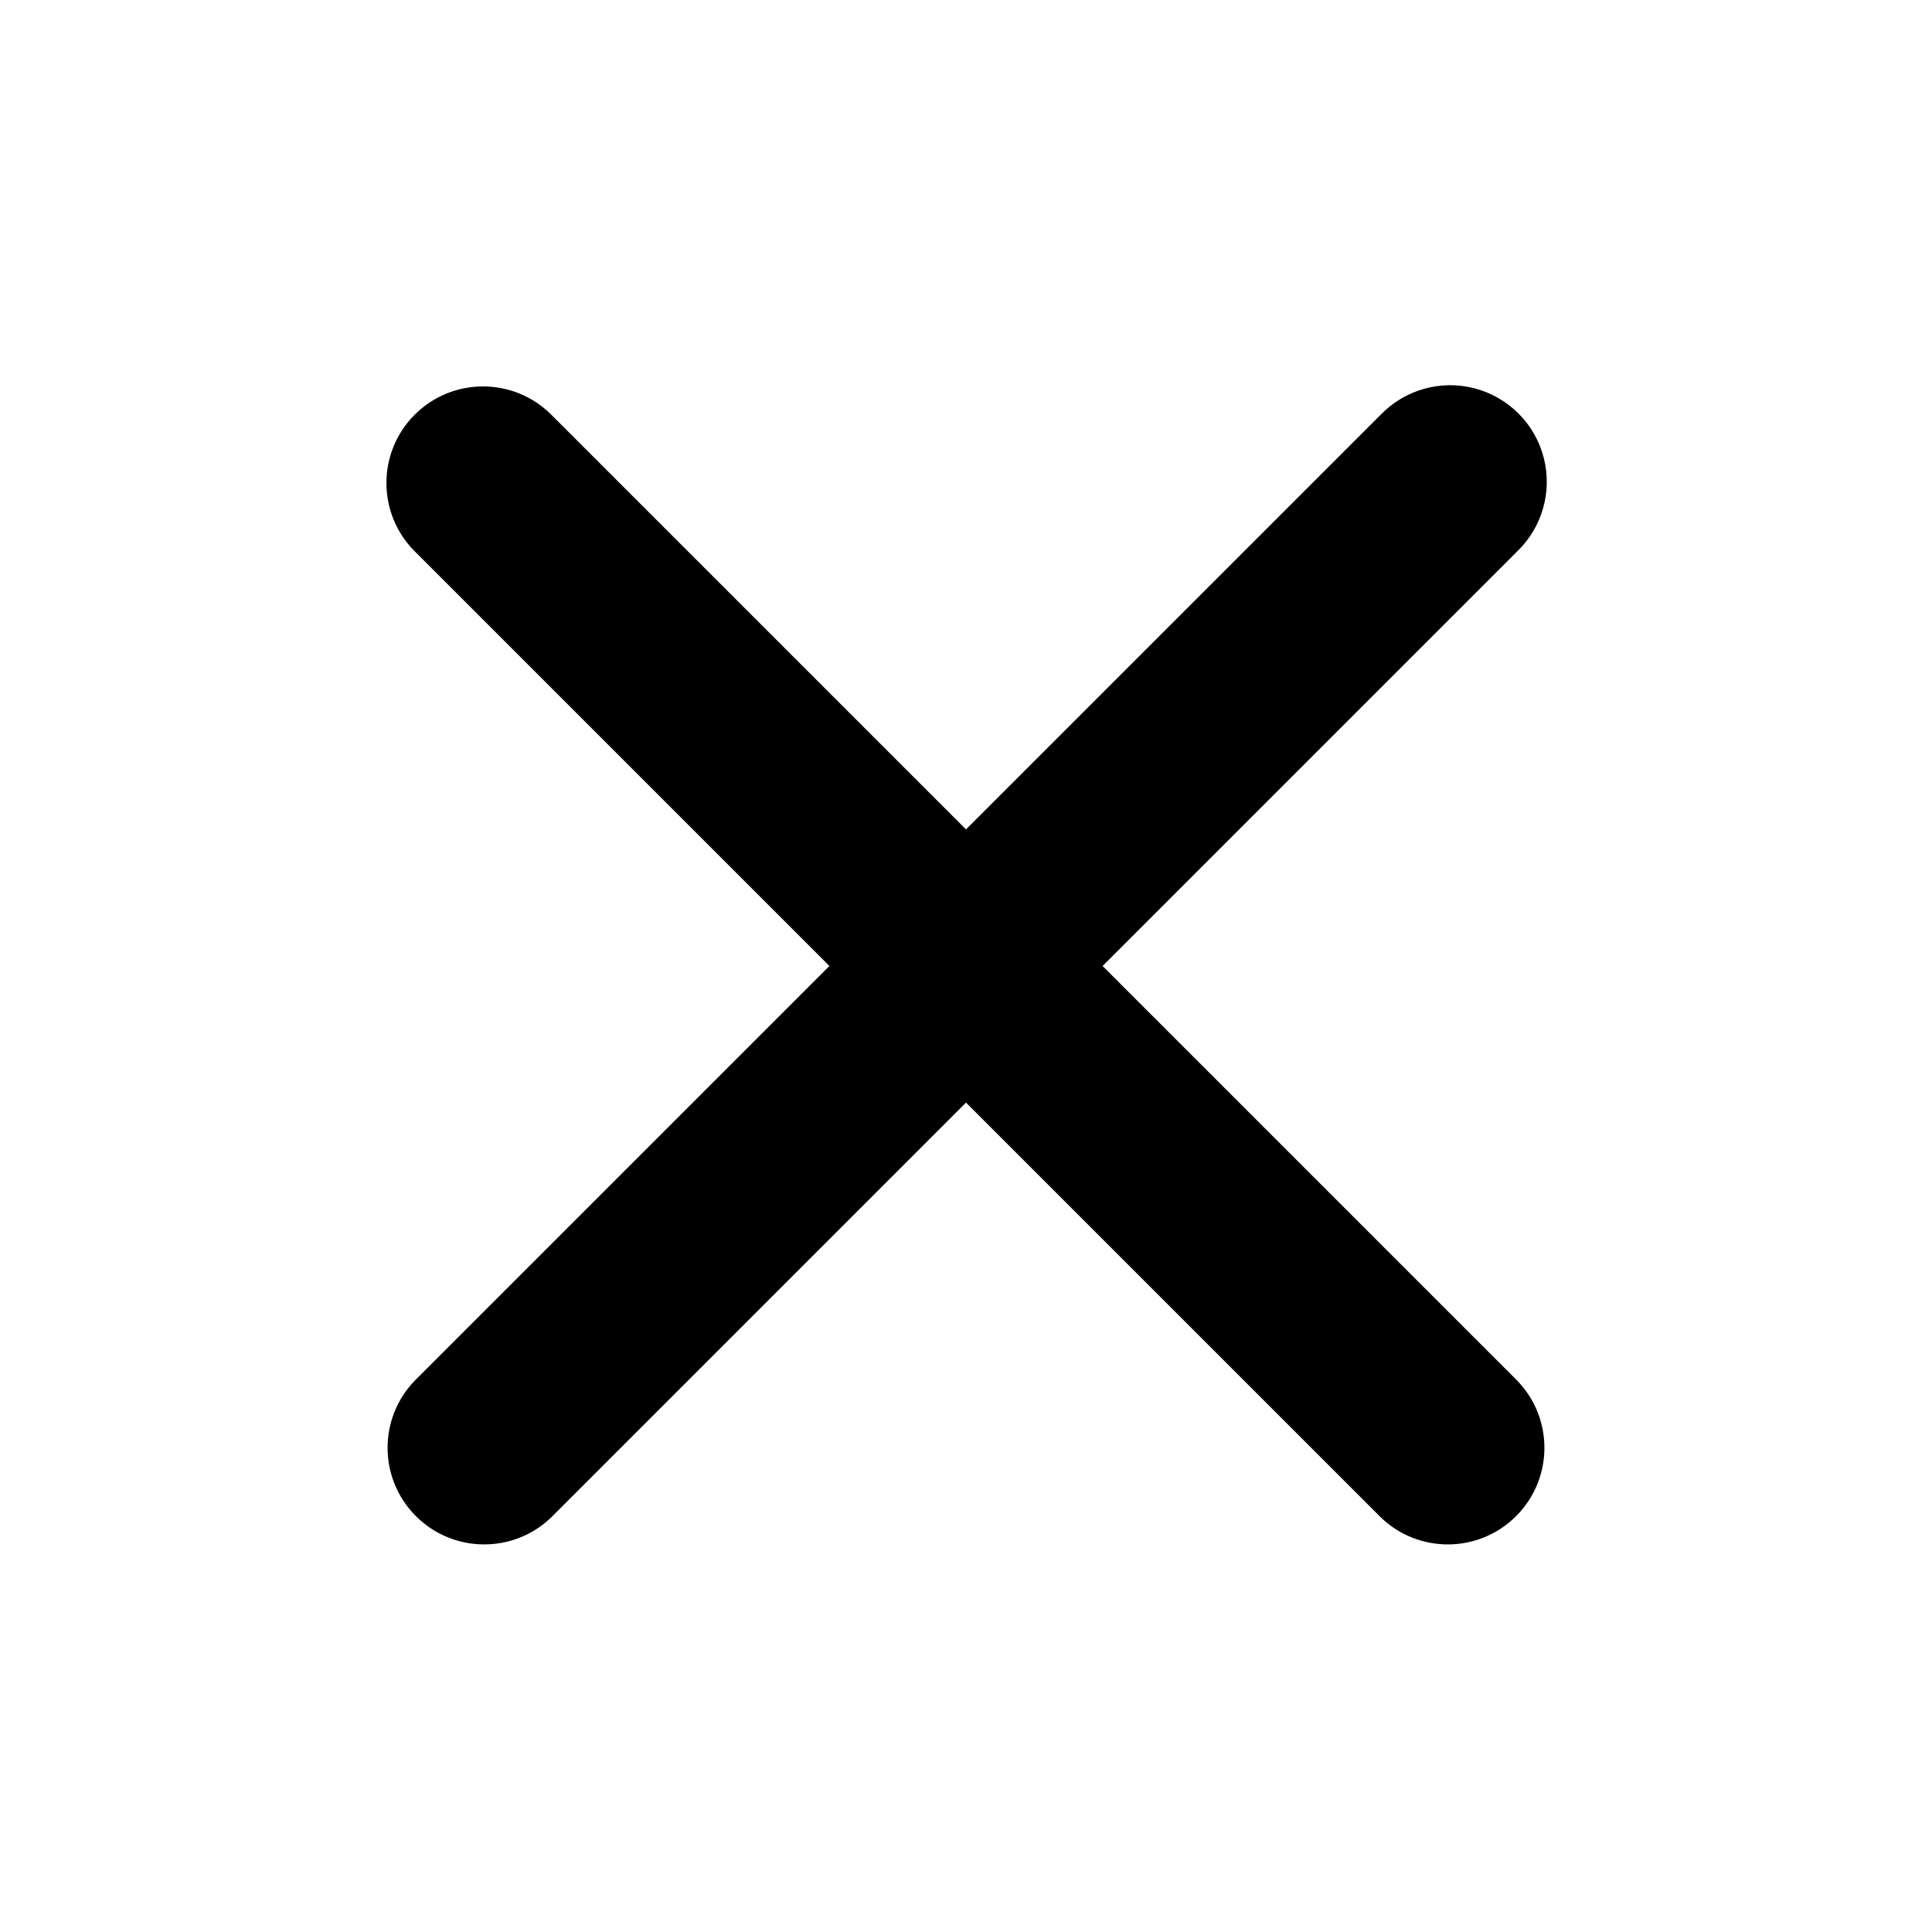
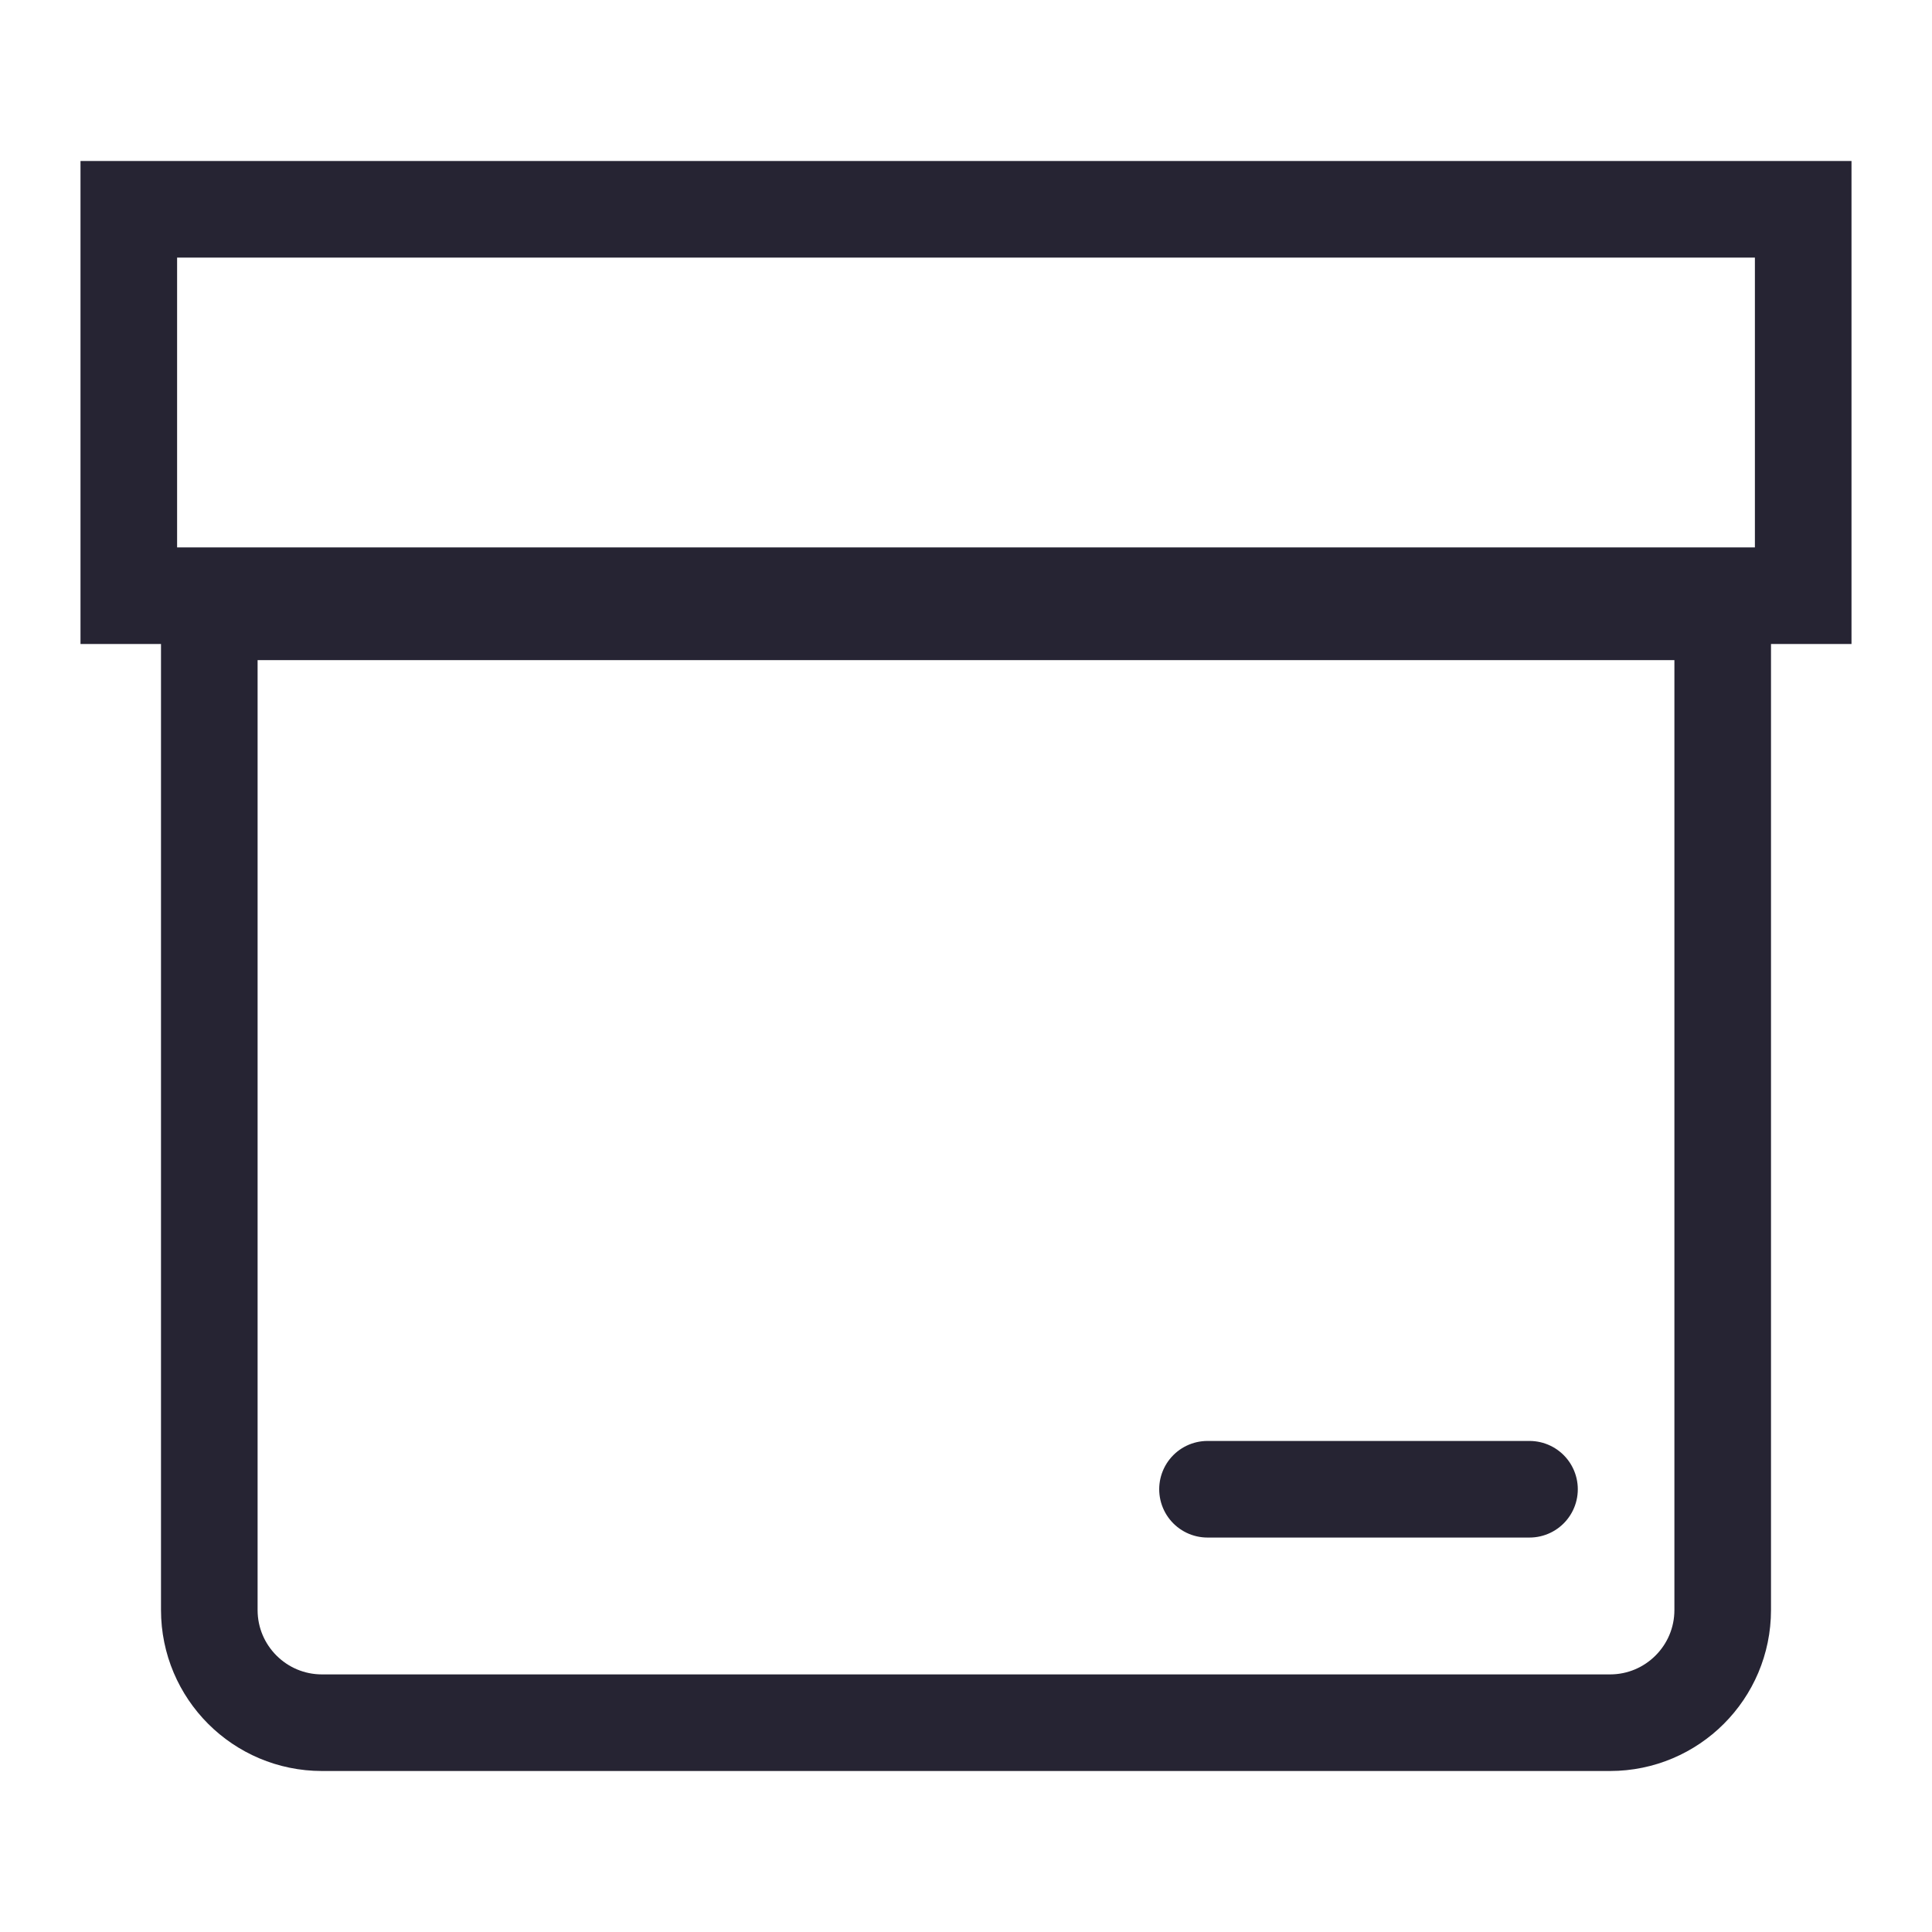
- <svg xmlns="http://www.w3.org/2000/svg" class="cmsb434-h-5 cmsb434-w-5" fill="currentColor" viewBox="0 0 20 20">
-   <path fill-rule="evenodd" d="M4.293 4.293a1 1 0 011.414 0L10 8.586l4.293-4.293a1 1 0 111.414 1.414L11.414 10l4.293 4.293a1 1 0 01-1.414 1.414L10 11.414l-4.293 4.293a1 1 0 01-1.414-1.414L8.586 10 4.293 5.707a1 1 0 010-1.414z" clip-rule="evenodd" />
+ <svg xmlns="http://www.w3.org/2000/svg" width="24" height="24" viewBox="0 0 24 24" fill="none">
+   <path d="M2.6 20V7.6H21.4V20C21.4 20.773 20.773 21.4 20 21.4H4C3.227 21.4 2.6 20.773 2.6 20Z" stroke="#262433" stroke-width="1.2" />
+   <path d="M1.6 2.6H22.4V7.4H1.6V2.6Z" stroke="#262433" stroke-width="1.2" />
+   <path d="M15 18.5H19" stroke="#262433" stroke-width="1.2" stroke-miterlimit="10" stroke-linecap="round" />
</svg>
